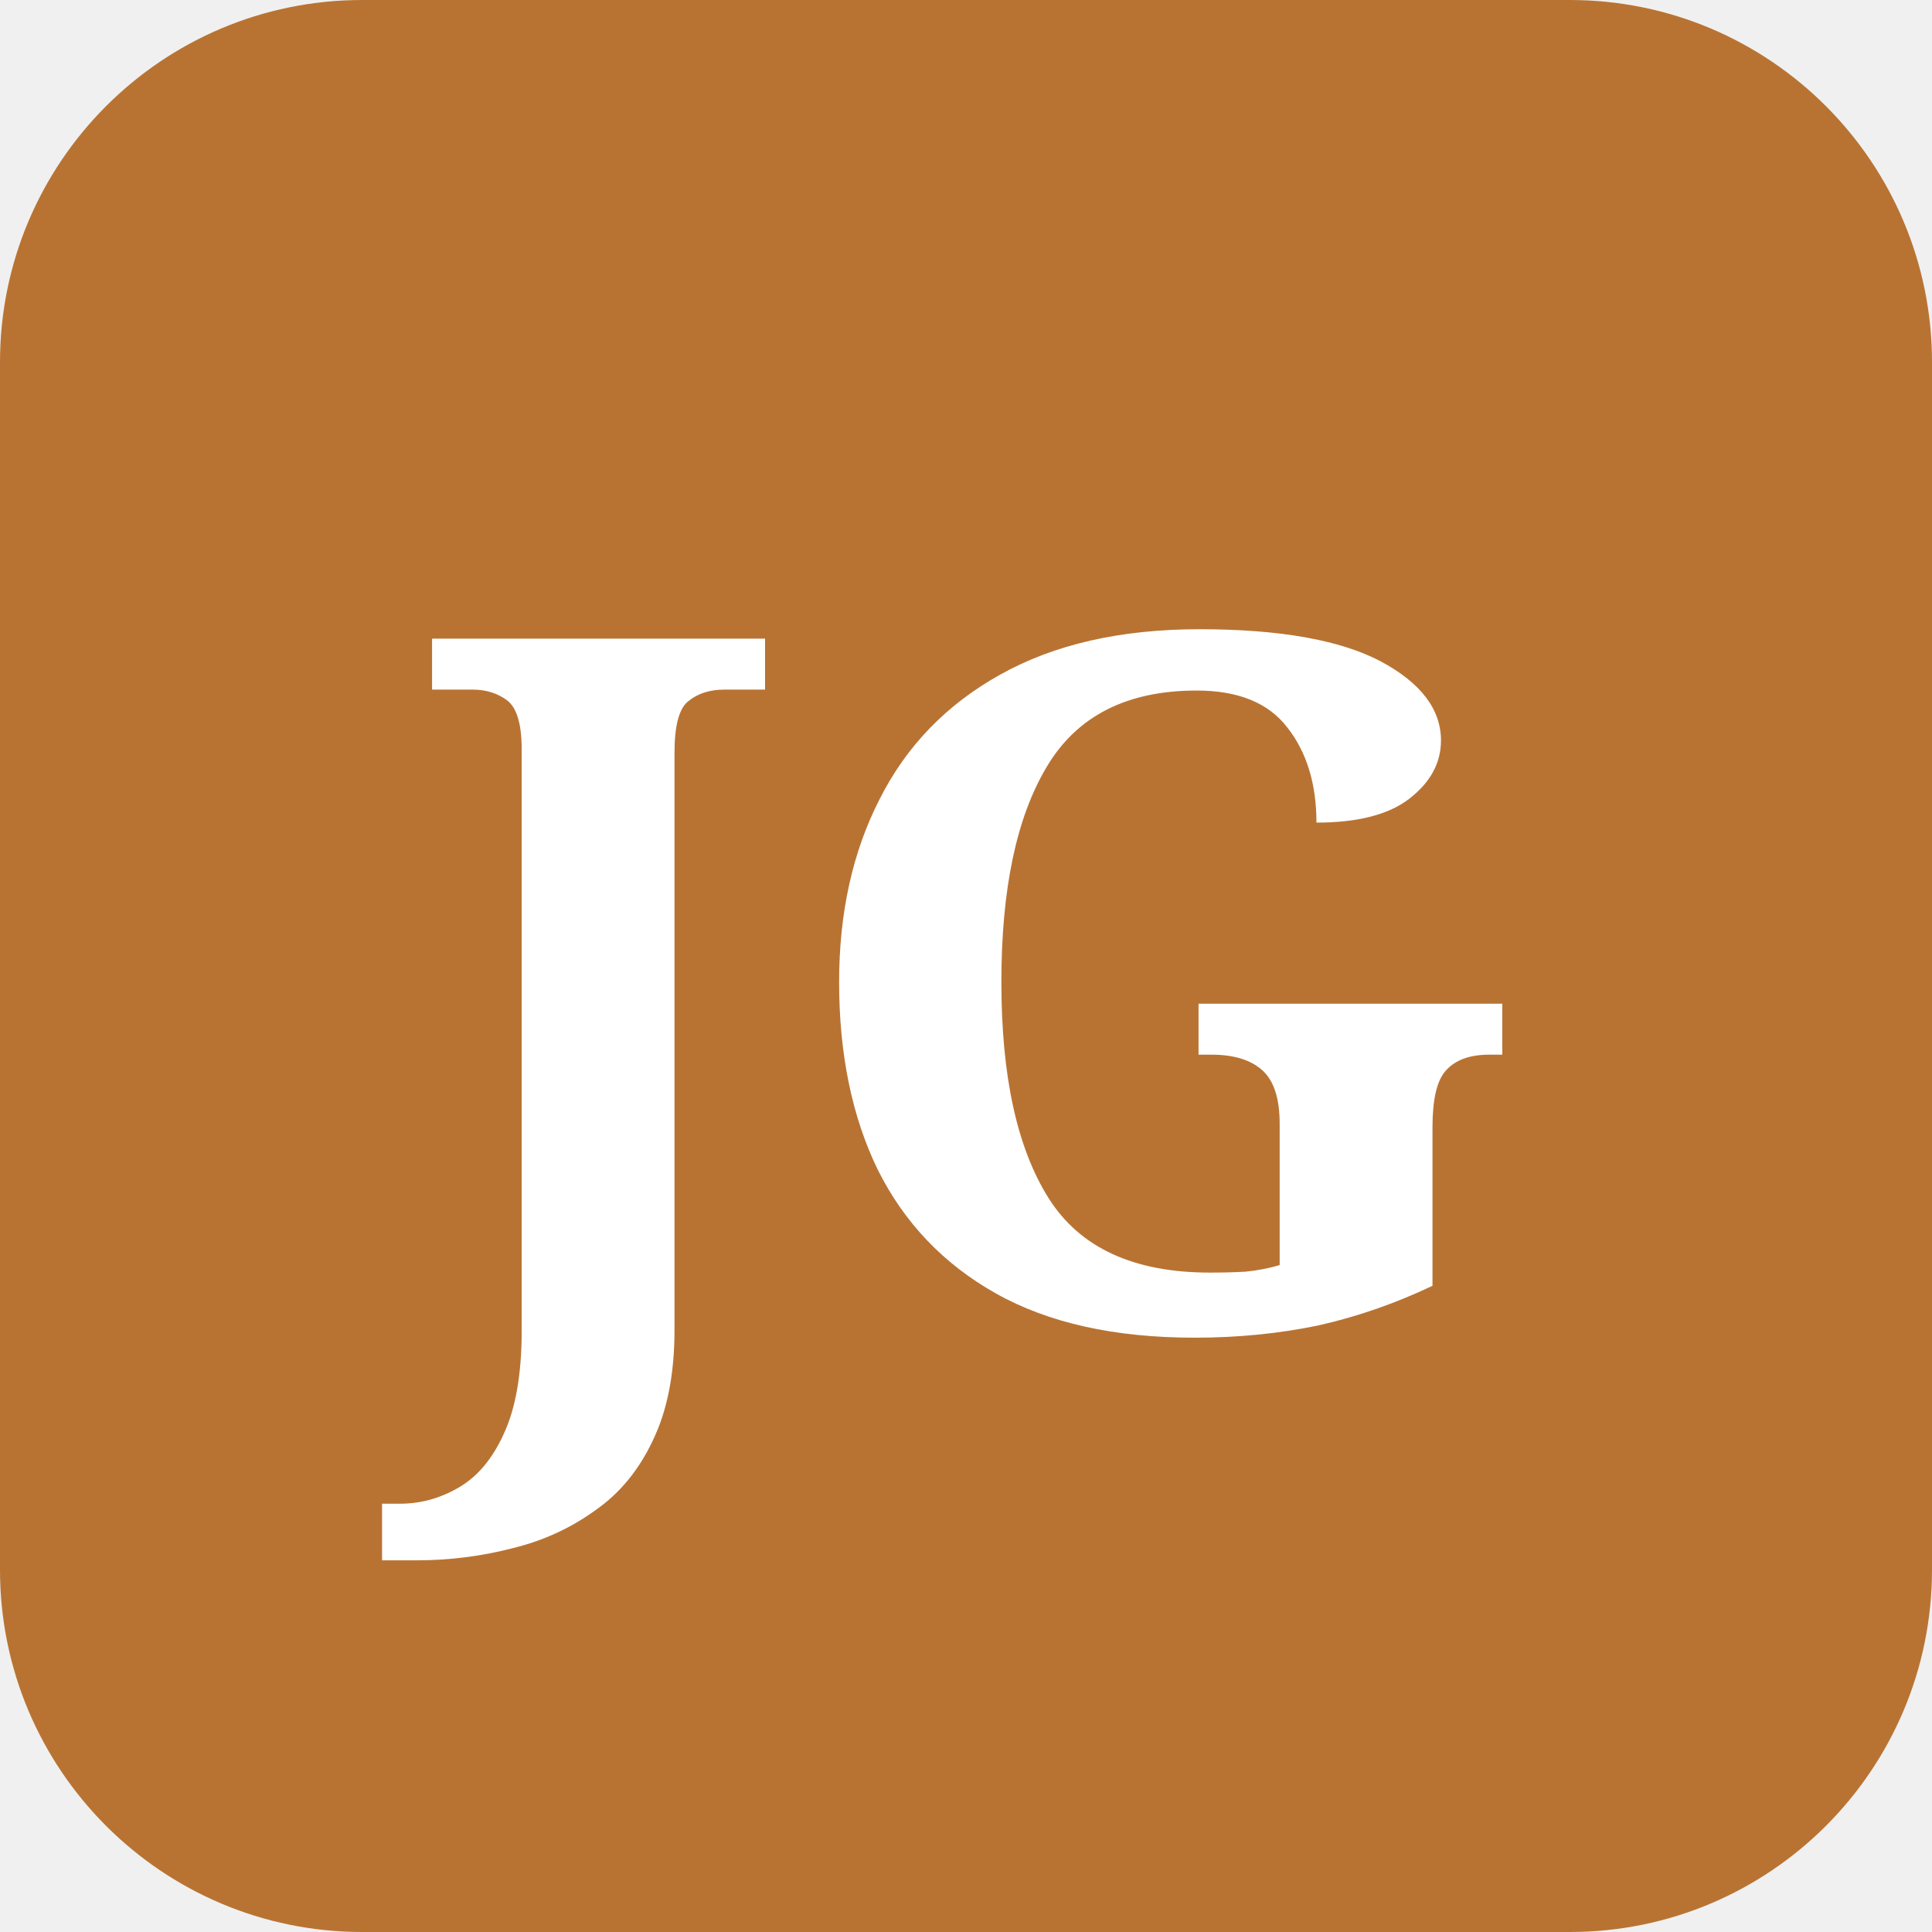
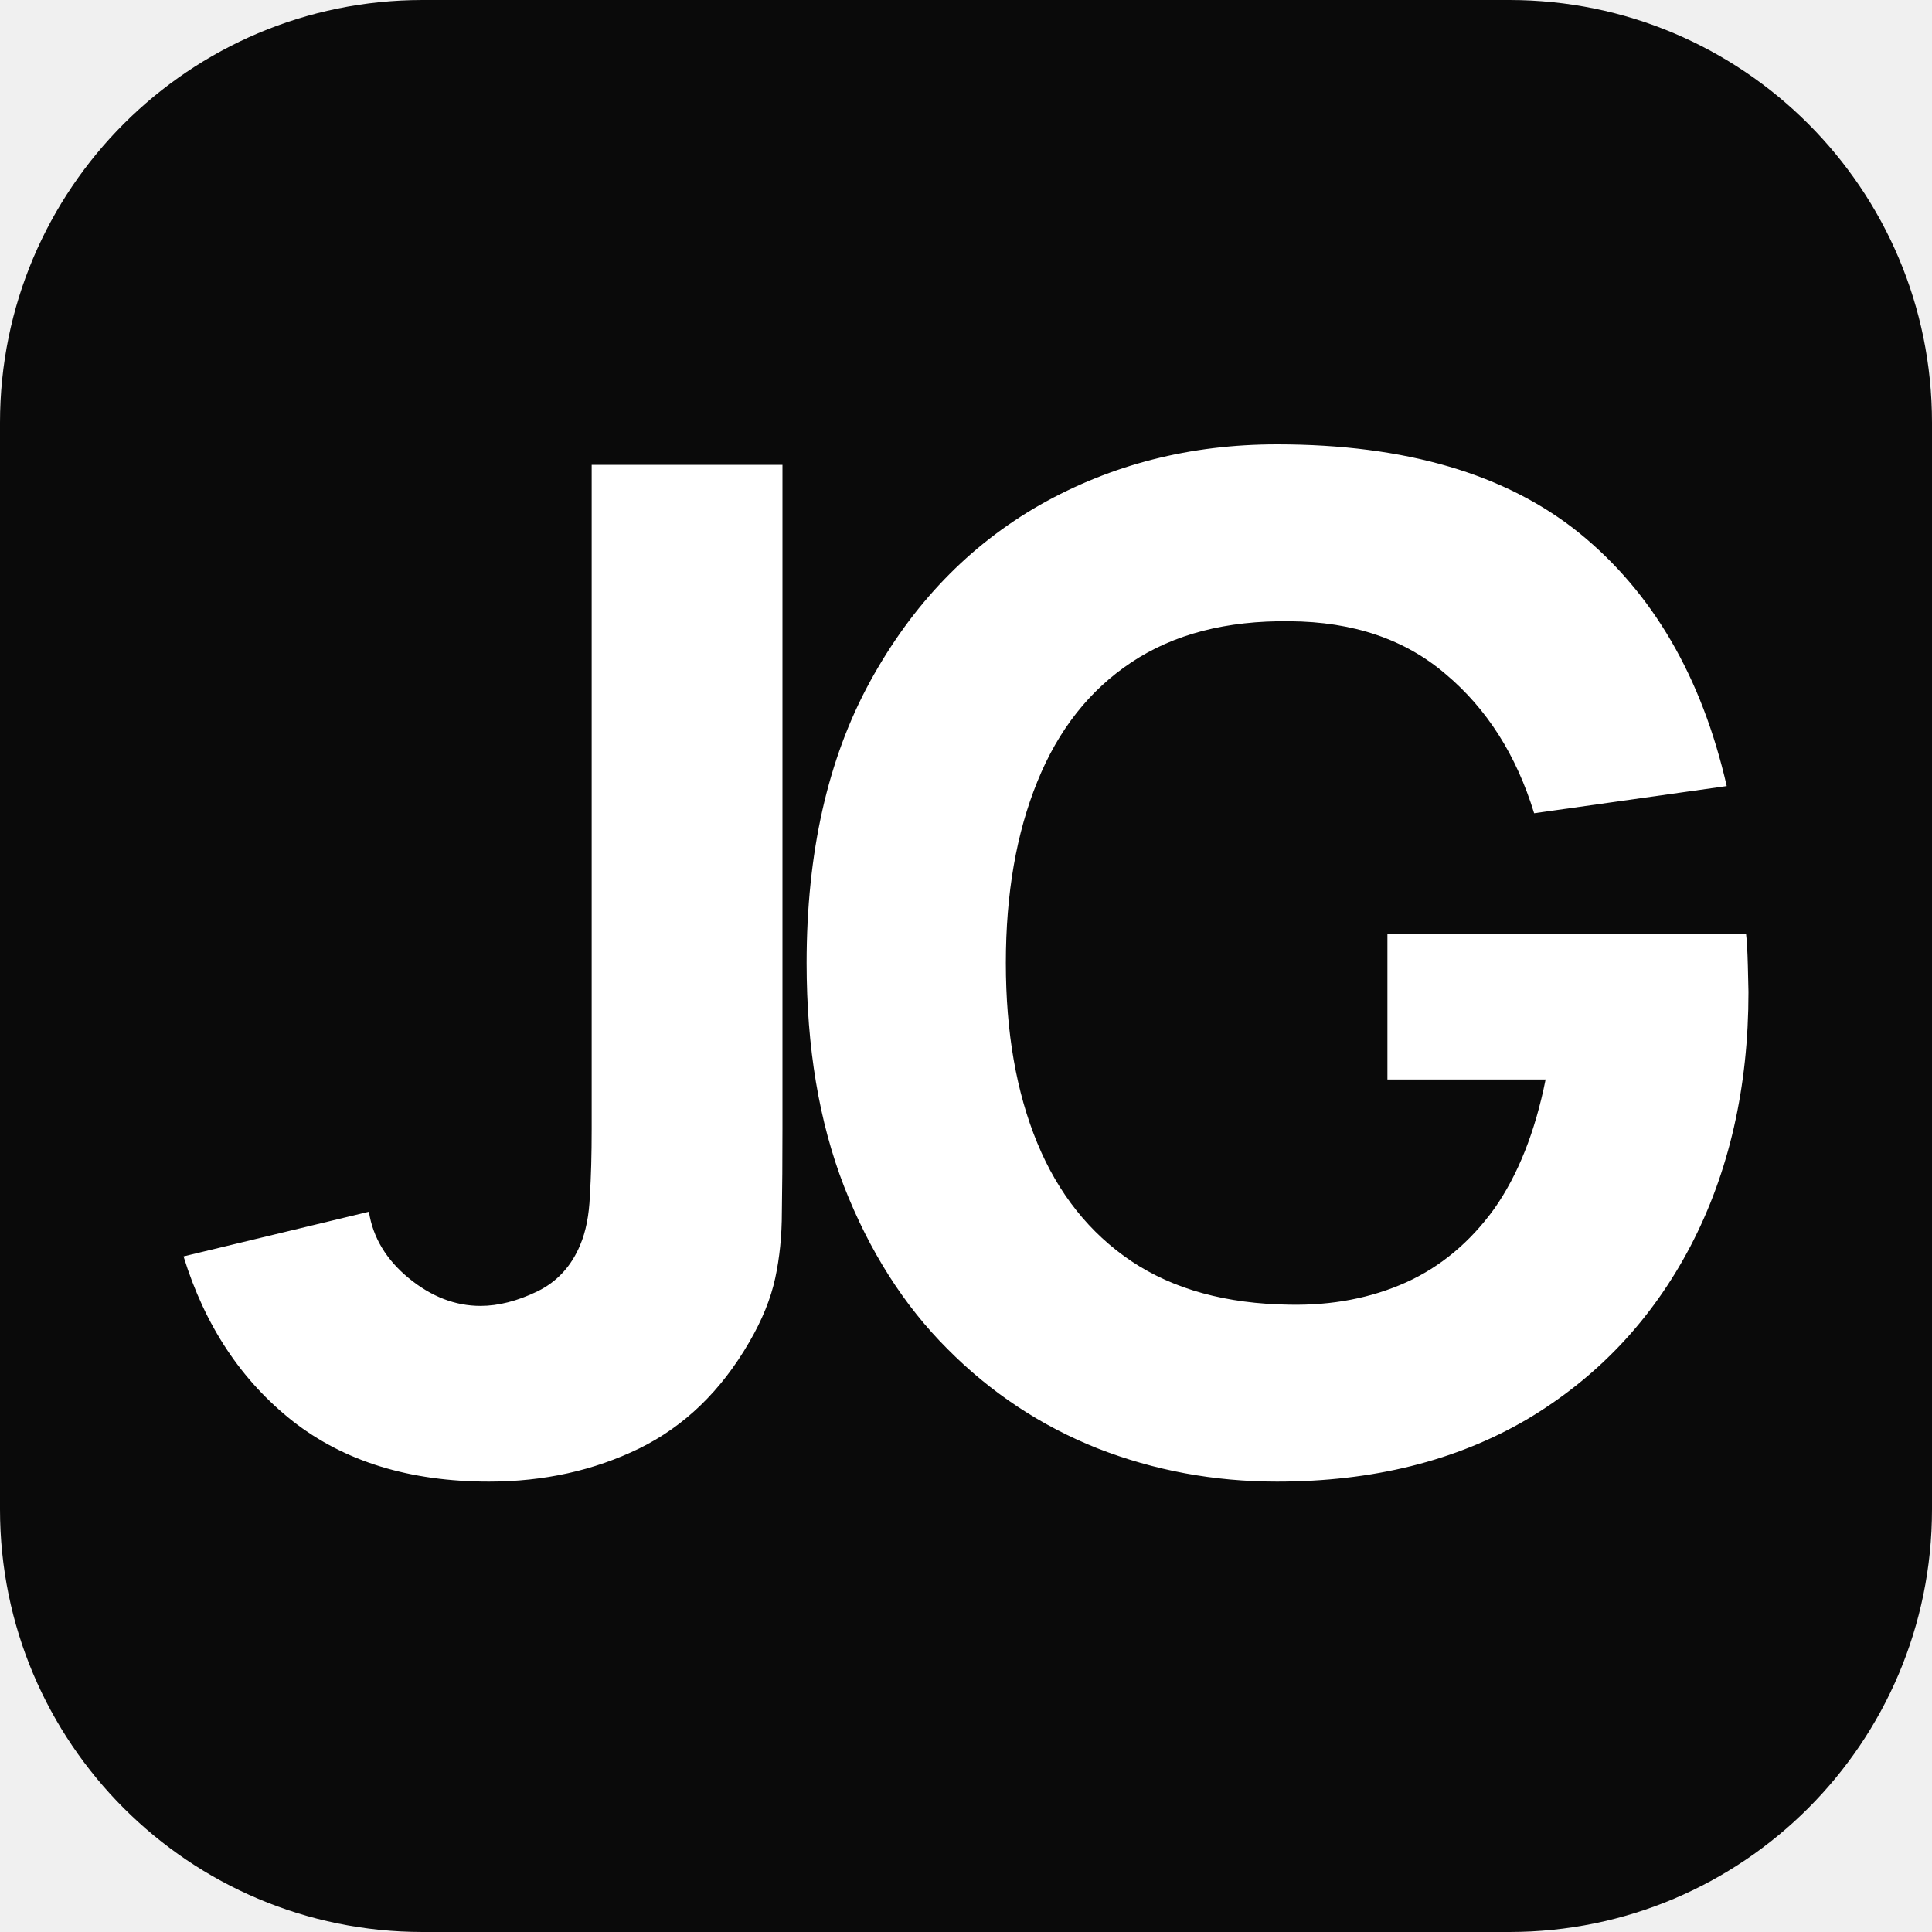
- <svg xmlns="http://www.w3.org/2000/svg" viewBox="0 0 32 32">
-   <rect width="32" height="32" rx="6" fill="#b87333" />
-   <text x="16" y="22" text-anchor="middle" font-family="Georgia,serif" font-size="16" font-weight="600" fill="white">JG</text>
+ <svg xmlns="http://www.w3.org/2000/svg" viewBox="0 0 32 32" role="img" aria-label="JG">
+   <style>
+     .tile { fill: #0A0A0A }
+     .mark { fill: #FFFFFF }
+     @media (prefers-color-scheme: dark) {
+       .tile { fill: #FFFFFF }
+       .mark { fill: #0A0A0A }
+     }
+   </style>
+   <rect width="32" height="32" rx="7" class="tile" />
+   <path class="mark" d="M8.1 24.54Q6.13 24.54 4.85 23.54Q3.57 22.53 3.04 20.81L6.11 20.07Q6.21 20.71 6.77 21.17Q7.33 21.63 7.96 21.63Q8.4 21.63 8.9 21.39Q9.39 21.15 9.61 20.62Q9.75 20.29 9.77 19.81Q9.8 19.33 9.8 18.7V7.7H12.96V18.7Q12.96 19.49 12.95 20.08Q12.95 20.66 12.84 21.17Q12.73 21.68 12.41 22.23Q11.71 23.44 10.59 23.99Q9.46 24.54 8.1 24.54Z M21.15 24.54Q19.59 24.54 18.18 23.99Q16.77 23.43 15.69 22.34Q14.61 21.26 13.98 19.65Q13.36 18.05 13.36 15.95Q13.36 13.21 14.41 11.29Q15.46 9.37 17.23 8.36Q19 7.36 21.15 7.36Q24.34 7.36 26.16 8.83Q27.98 10.31 28.6 13.02L25.41 13.47Q24.97 12.03 23.95 11.17Q22.94 10.3 21.36 10.29Q19.79 10.27 18.74 10.97Q17.7 11.66 17.18 12.95Q16.66 14.23 16.66 15.95Q16.66 17.67 17.18 18.93Q17.7 20.19 18.74 20.89Q19.79 21.59 21.36 21.61Q22.42 21.63 23.29 21.24Q24.15 20.85 24.75 20.02Q25.34 19.18 25.6 17.88H22.98V15.47H28.92Q28.94 15.62 28.95 16Q28.96 16.37 28.96 16.43Q28.96 18.8 28 20.64Q27.04 22.47 25.29 23.51Q23.53 24.54 21.15 24.54Z" />
</svg>
